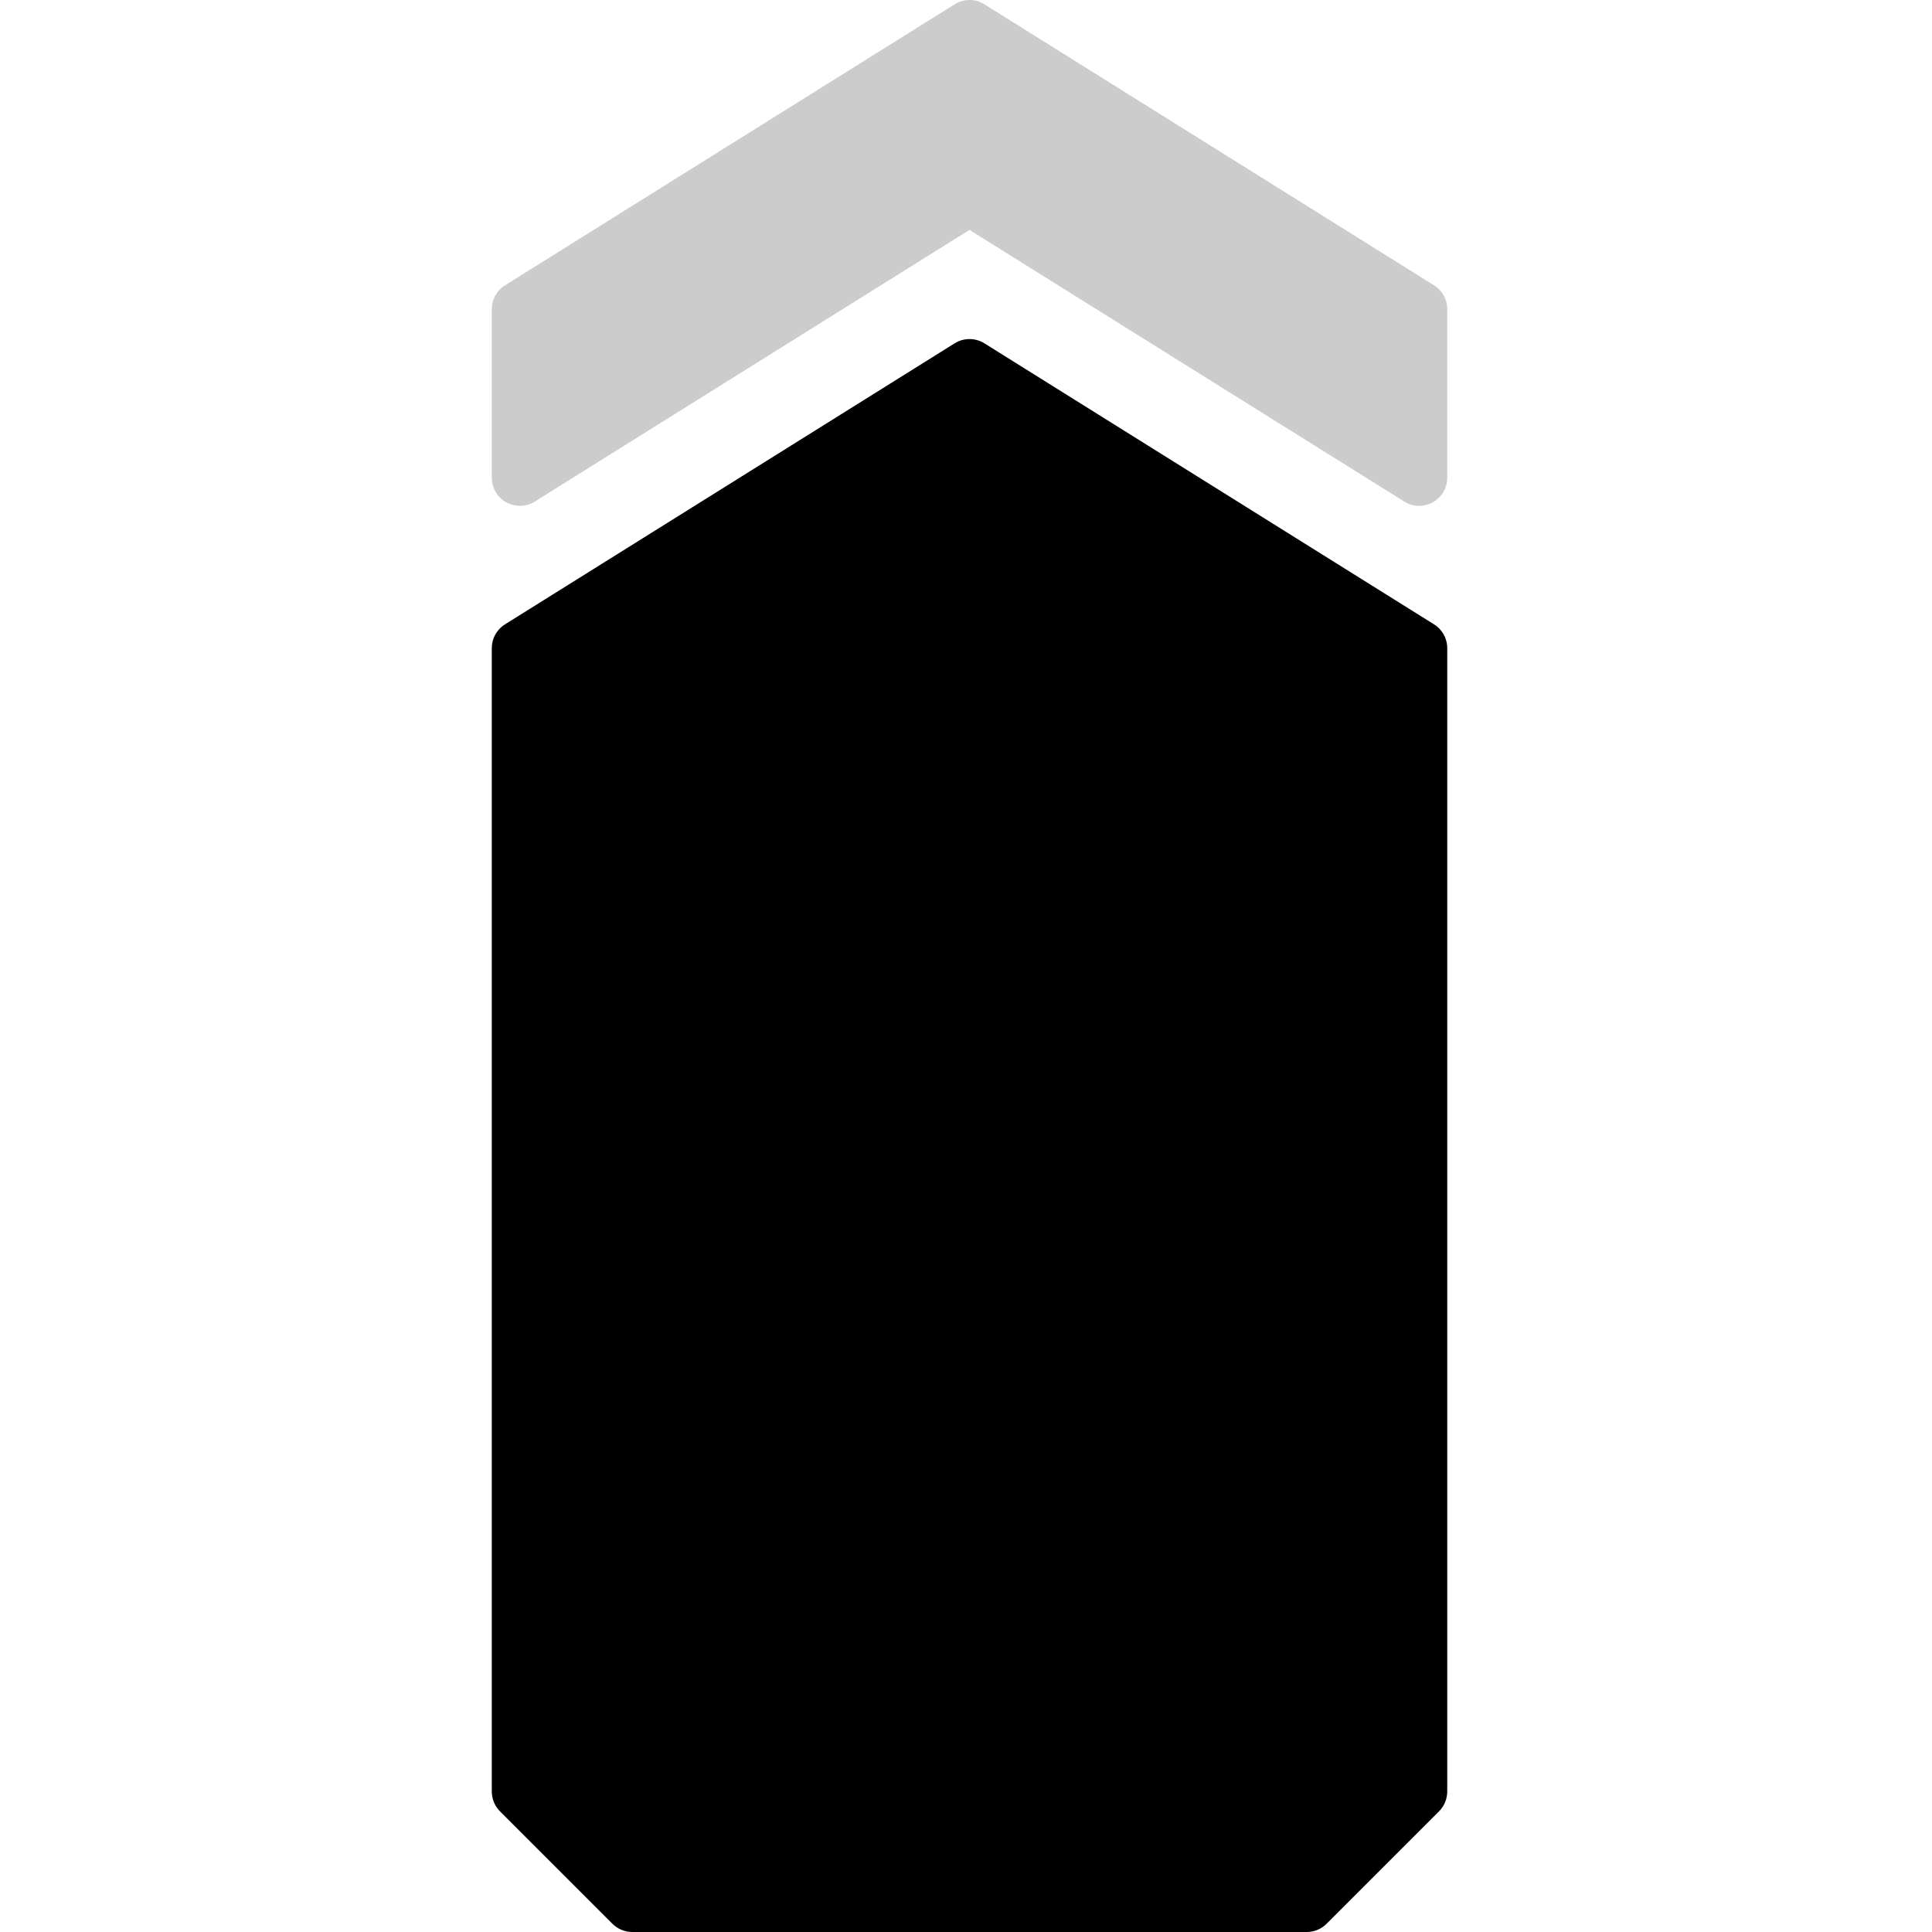
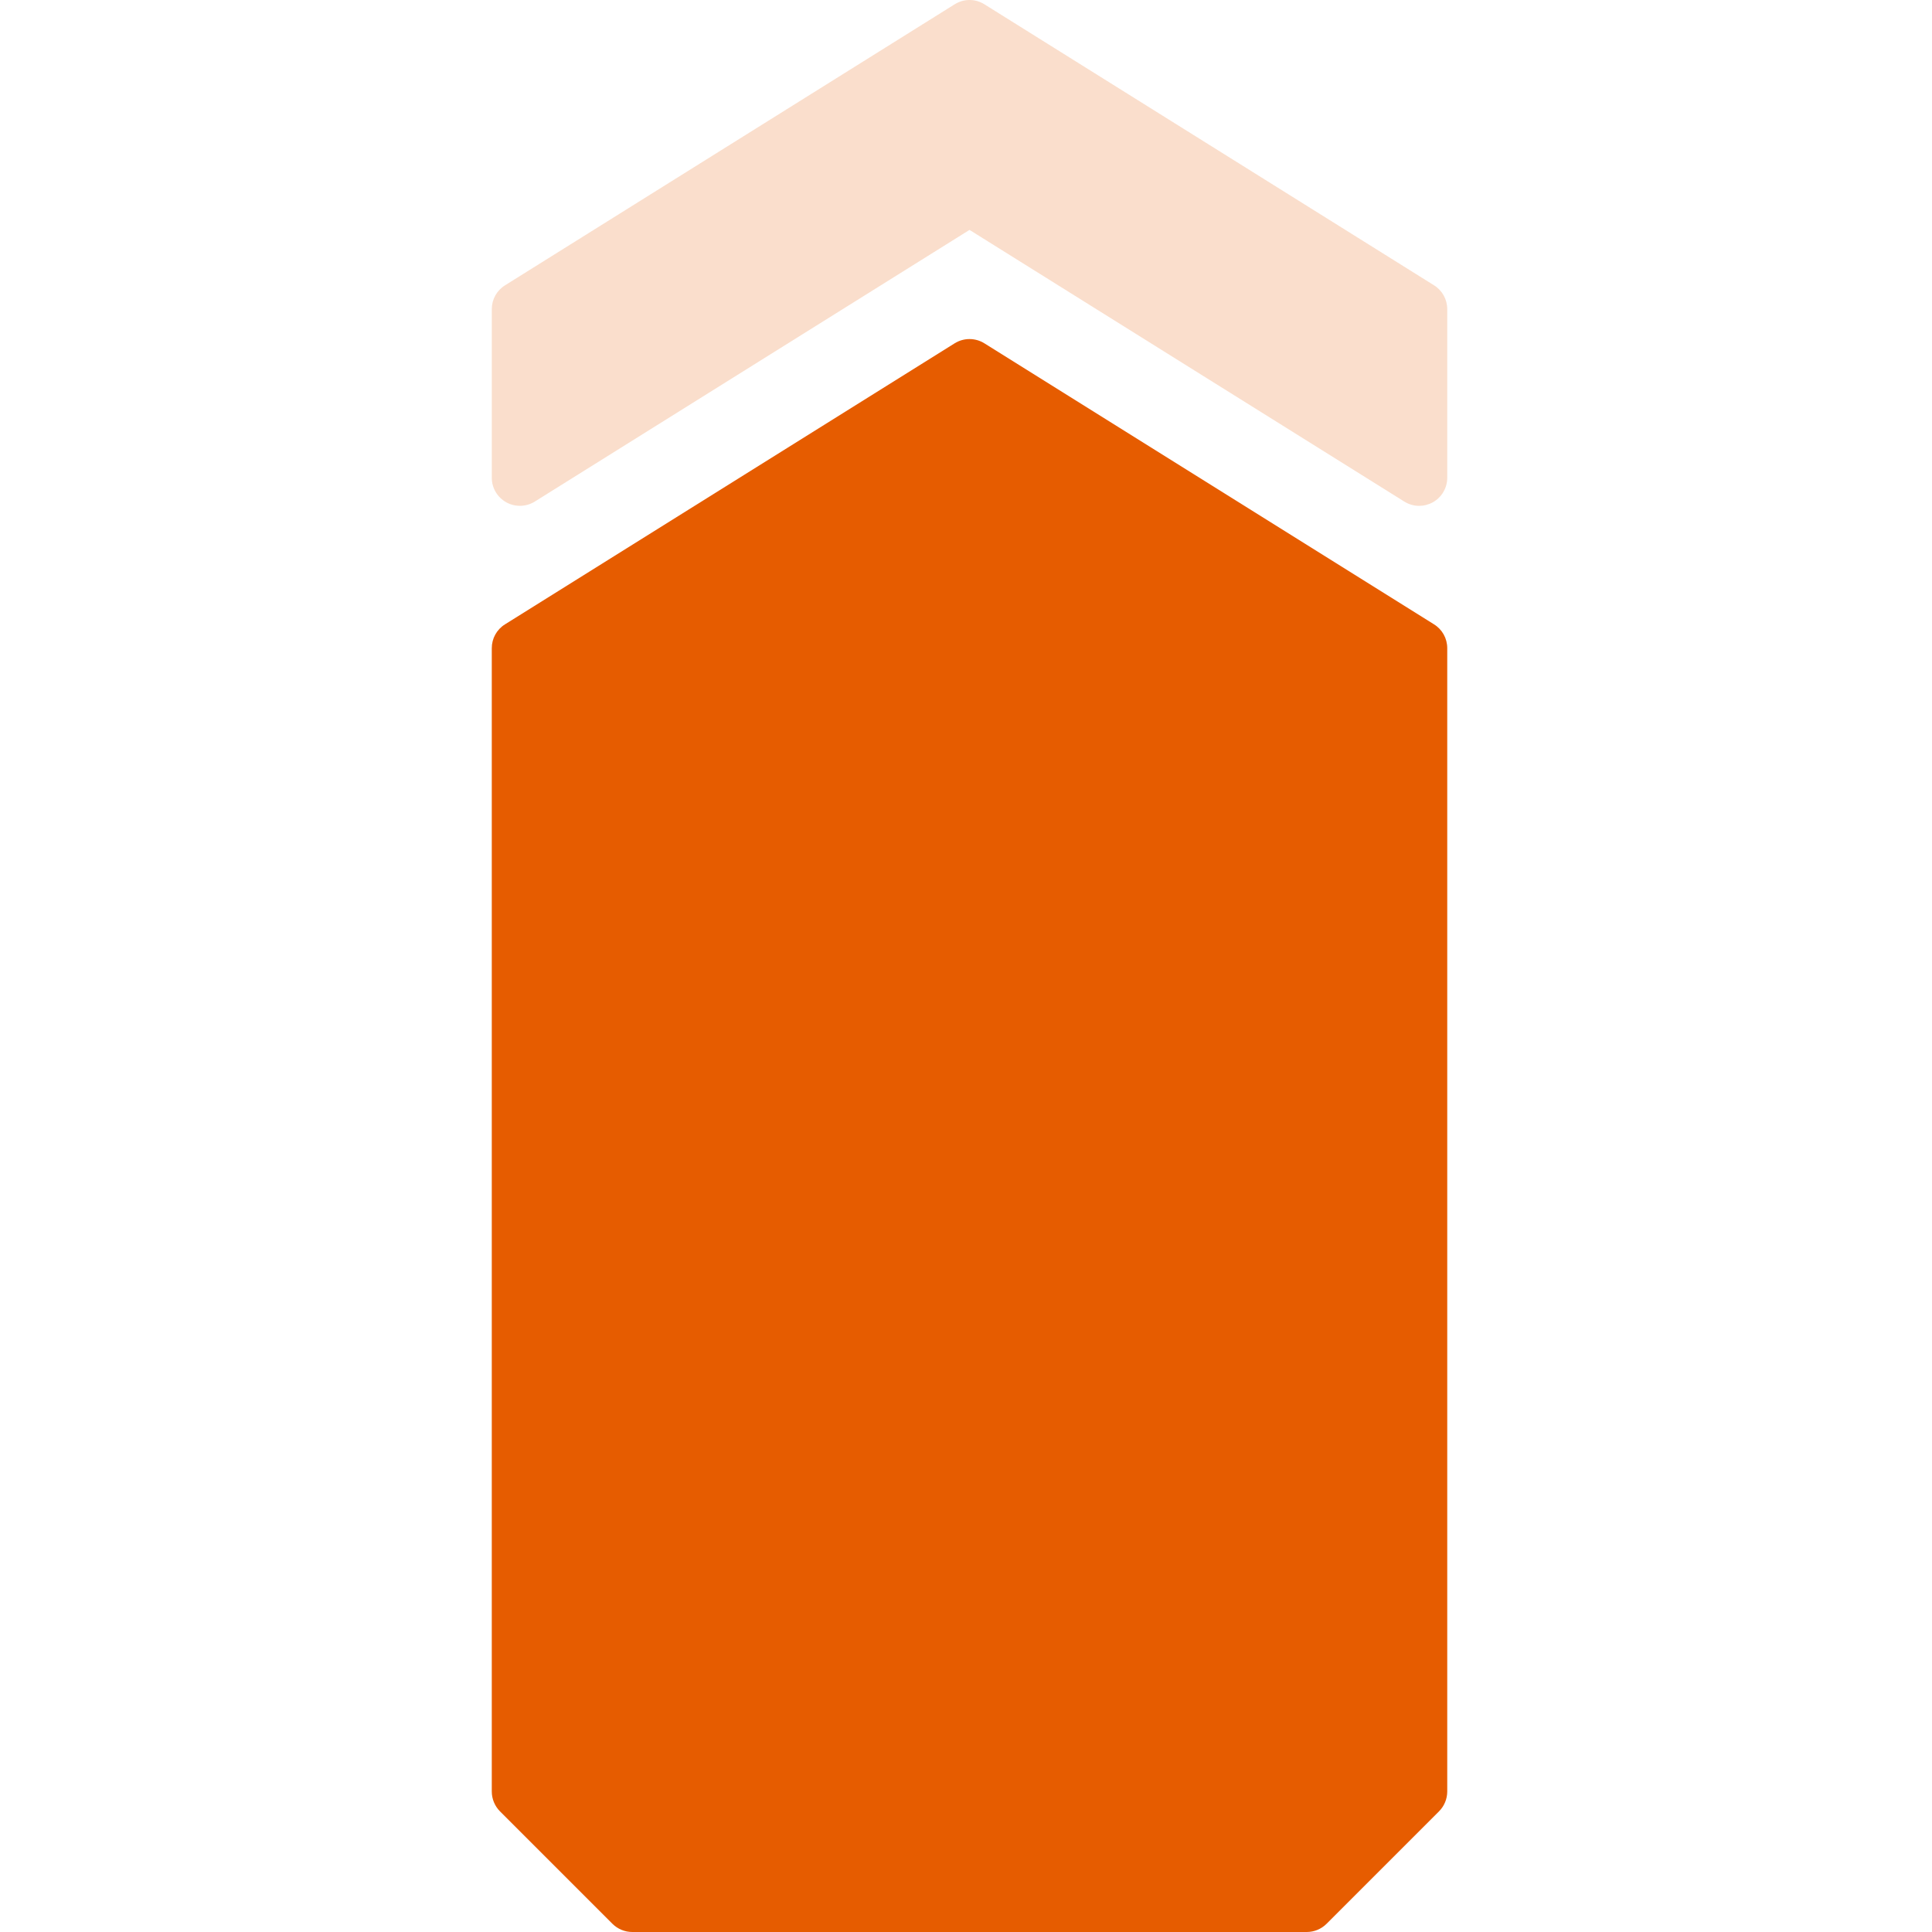
<svg xmlns="http://www.w3.org/2000/svg" width="55px" height="55px" viewBox="0 0 55 55" version="1.1">
  <g id="severity-level-4of5" stroke="none" stroke-width="1" fill="none" fill-rule="evenodd">
-     <path d="M40.824,8.122 L28.024,0.122 C27.765,-0.041 27.437,-0.041 27.178,0.122 L14.378,8.122 C14.142,8.268 14,8.524 14,8.801 L14,13.601 C14,13.89 14.158,14.159 14.413,14.3 C14.666,14.441 14.981,14.431 15.224,14.279 L27.6,6.545 L39.978,14.279 C40.106,14.359 40.254,14.401 40.4,14.401 C40.533,14.401 40.667,14.367 40.789,14.3 C41.043,14.159 41.2,13.89 41.2,13.601 L41.2,8.801 C41.2,8.524 41.058,8.268 40.824,8.122" id="Fill-17" fill="#000000" opacity="0.2" />
-     <path d="M18,55 C17.787,55 17.584,54.915 17.434,54.766 L14.234,51.566 C14.085,51.416 14,51.212 14,51 L14,18.452 C14,18.175 14.142,17.919 14.376,17.774 L27.176,9.774 C27.435,9.612 27.765,9.612 28.024,9.774 L40.824,17.774 C41.058,17.919 41.2,18.175 41.2,18.452 L41.2,51 C41.2,51.212 41.115,51.416 40.965,51.566 L37.765,54.766 C37.616,54.915 37.413,55 37.2,55 L18,55 Z" id="Mask" fill="#000000" />
+     <path d="M40.824,8.122 L28.024,0.122 C27.765,-0.041 27.437,-0.041 27.178,0.122 L14.378,8.122 C14.142,8.268 14,8.524 14,8.801 L14,13.601 C14,13.89 14.158,14.159 14.413,14.3 C14.666,14.441 14.981,14.431 15.224,14.279 L27.6,6.545 L39.978,14.279 C40.106,14.359 40.254,14.401 40.4,14.401 C40.533,14.401 40.667,14.367 40.789,14.3 C41.043,14.159 41.2,13.89 41.2,13.601 L41.2,8.801 C41.2,8.524 41.058,8.268 40.824,8.122" id="Fill-17" fill="#E65C00" opacity="0.2" />
+     <path d="M18,55 C17.787,55 17.584,54.915 17.434,54.766 L14.234,51.566 C14.085,51.416 14,51.212 14,51 L14,18.452 C14,18.175 14.142,17.919 14.376,17.774 L27.176,9.774 C27.435,9.612 27.765,9.612 28.024,9.774 L40.824,17.774 C41.058,17.919 41.2,18.175 41.2,18.452 L41.2,51 C41.2,51.212 41.115,51.416 40.965,51.566 L37.765,54.766 C37.616,54.915 37.413,55 37.2,55 L18,55 Z" id="Mask" fill="#E65C00" />
  </g>
</svg>
